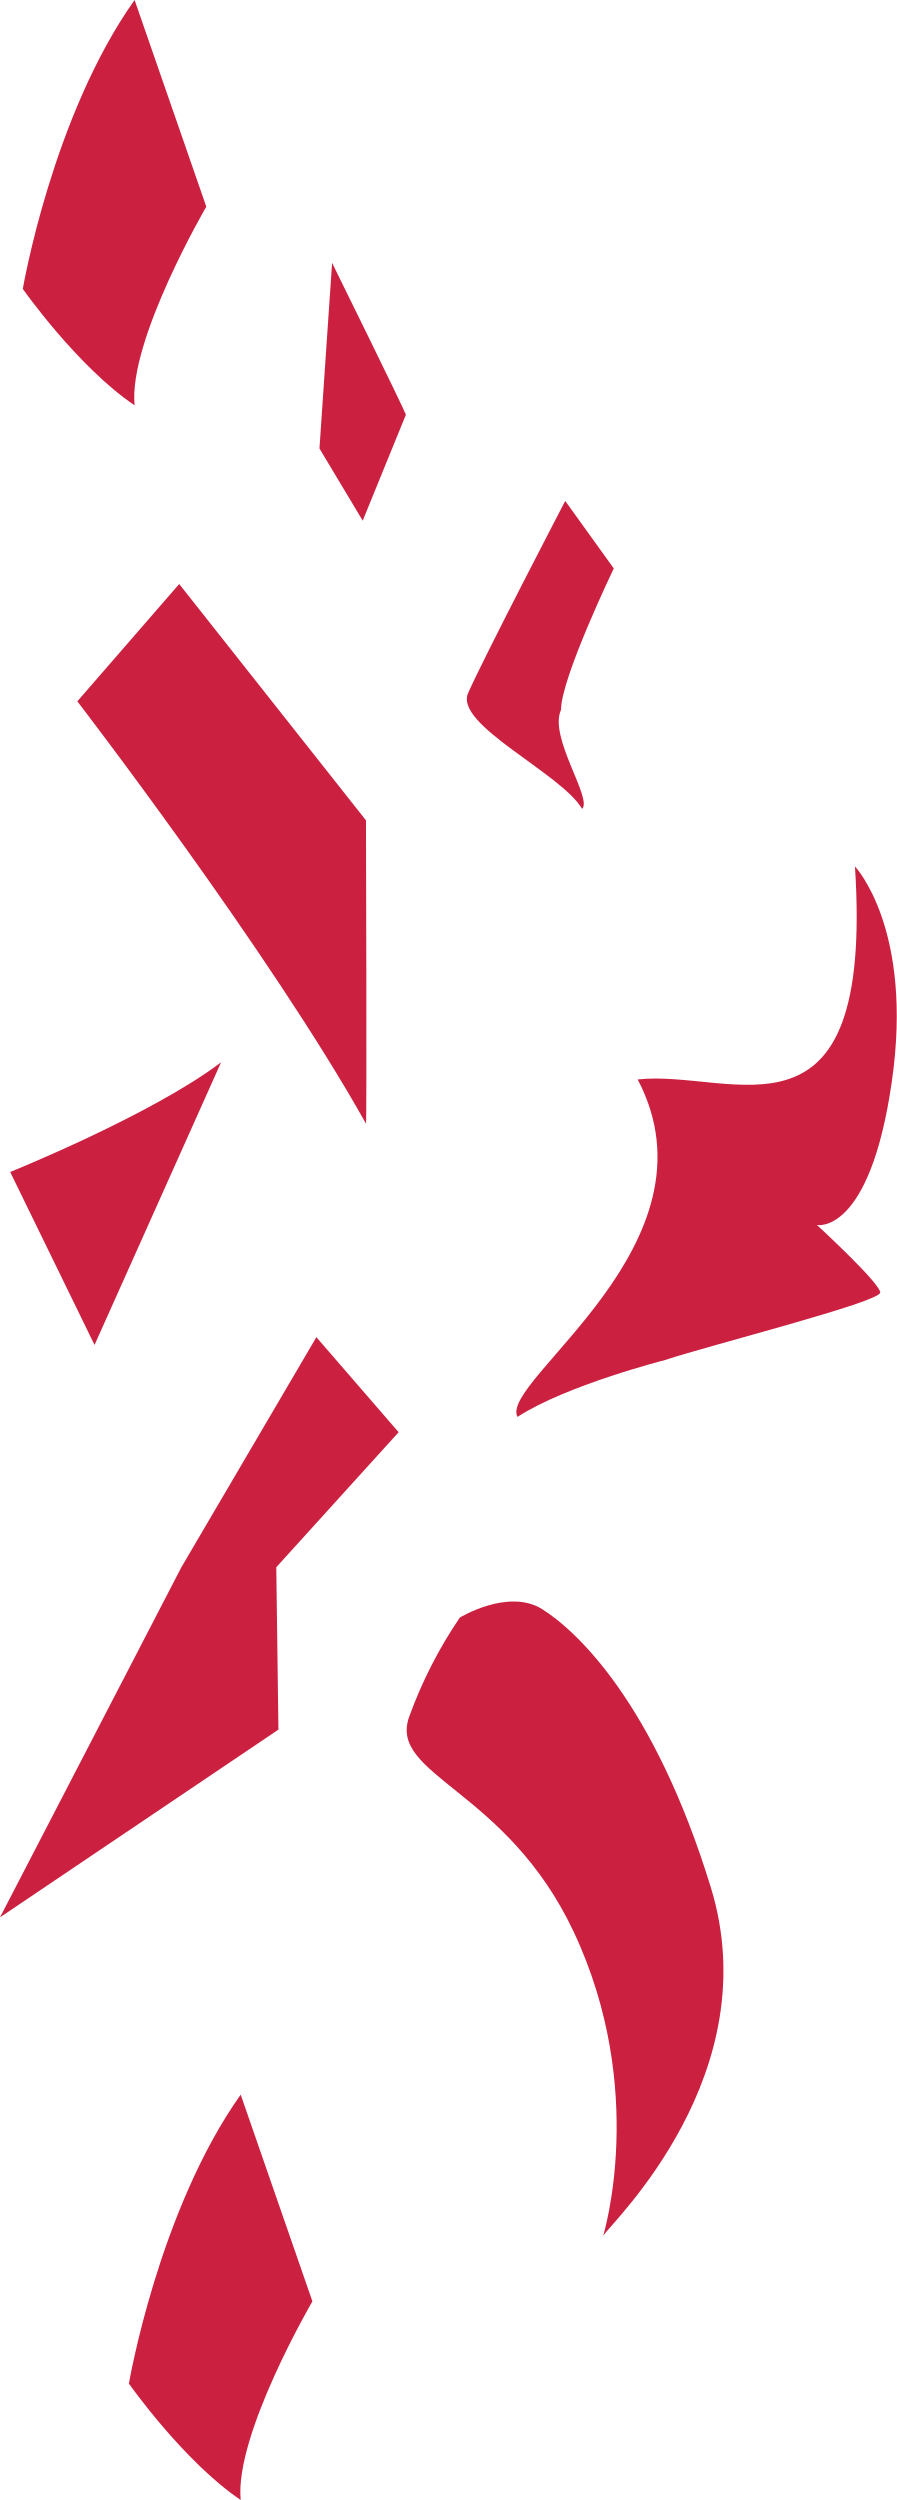
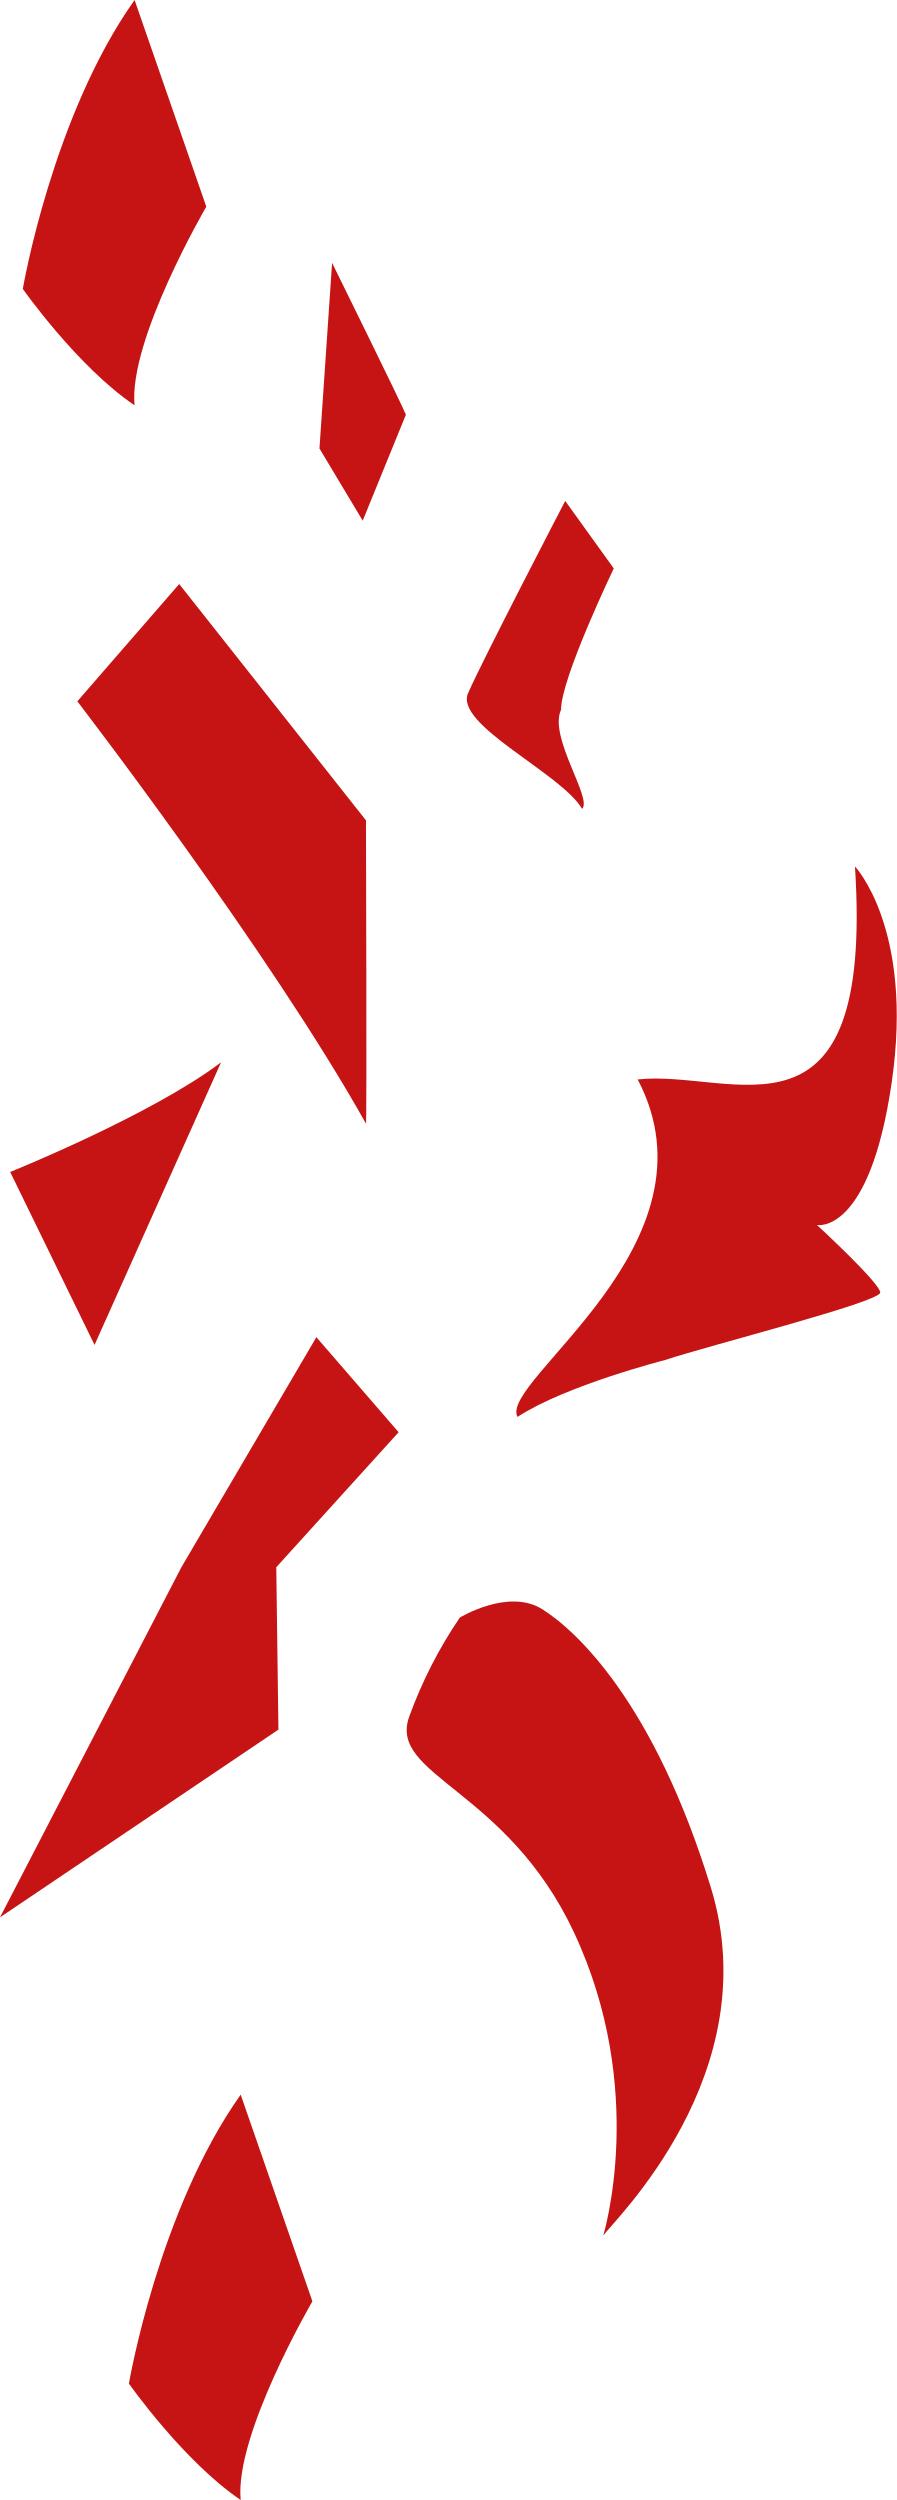
<svg xmlns="http://www.w3.org/2000/svg" id="Layer_2" data-name="Layer 2" viewBox="0 0 356.75 994.54">
  <defs>
    <style>
      .cls-1 {
-         fill: #cb2040;
+         fill: #c61414;
      }
    </style>
  </defs>
  <g id="Layer_1-2" data-name="Layer 1">
    <g>
      <path class="cls-1" d="m239.98,889.32c4.16-5.87,65.45-64.61,42.81-138.44-22.64-73.84-53.72-102.36-67.15-110.76-13.43-8.39-32.72,3.38-32.72,3.38-8.33,12.26-15.09,25.5-20.14,39.44-8.39,23.49,38.6,28.53,65.45,85.58,29.6,62.88,11.75,120.8,11.75,120.8Z" />
      <path class="cls-1" d="m340.12,344.69s23.47,24.71,14.64,85.77c-8.83,61.06-29.76,56.87-29.76,56.87,0,0,25.09,23.07,25.17,26.85s-67.96,20.98-85.58,26.85c0,0-39.44,10.06-58.73,22.64-7.55-14.27,82.22-68.8,47.82-134.25,37.77-4.18,93.99,31.89,86.44-84.73Z" />
      <path class="cls-1" d="m95.75,833.29l28.53,82.22s-31.04,53.16-28.53,79.02c-22.64-15.25-44.47-46.3-44.47-46.3,0,0,11.74-68.8,44.47-114.95Z" />
      <polygon class="cls-1" points="158.58 569.76 125.86 531.95 72.16 623.47 0 762.75 110.76 688.07 109.91 623.47 158.58 569.76" />
      <path class="cls-1" d="m87.95,422.6l-50.34,112.43L4.05,466.23s56.21-22.65,83.9-43.63Z" />
      <path class="cls-1" d="m161.48,164.98c-1.66-4.2-29.37-60.41-29.37-60.41l-5.02,73.85,17.2,28.71,17.18-42.15Z" />
      <path class="cls-1" d="m53.54,0l28.53,82.22s-31.04,53.16-28.53,79.02c-22.64-15.25-44.47-46.3-44.47-46.3,0,0,11.74-68.8,44.47-114.95Z" />
      <path class="cls-1" d="m145.59,447c.38.68,0-120.65,0-120.65l-74.3-94.02-40.53,46.67s76.56,99.56,114.83,168Z" />
      <path class="cls-1" d="m224.85,199.28l19.32,26.85s-20.98,43.62-20.98,56.21c-5.04,10.91,12.59,35.24,8.39,39.44-8.39-14.27-51.19-33.56-45.31-46.15,5.85-13.42,38.58-76.35,38.58-76.35Z" />
    </g>
  </g>
</svg>
